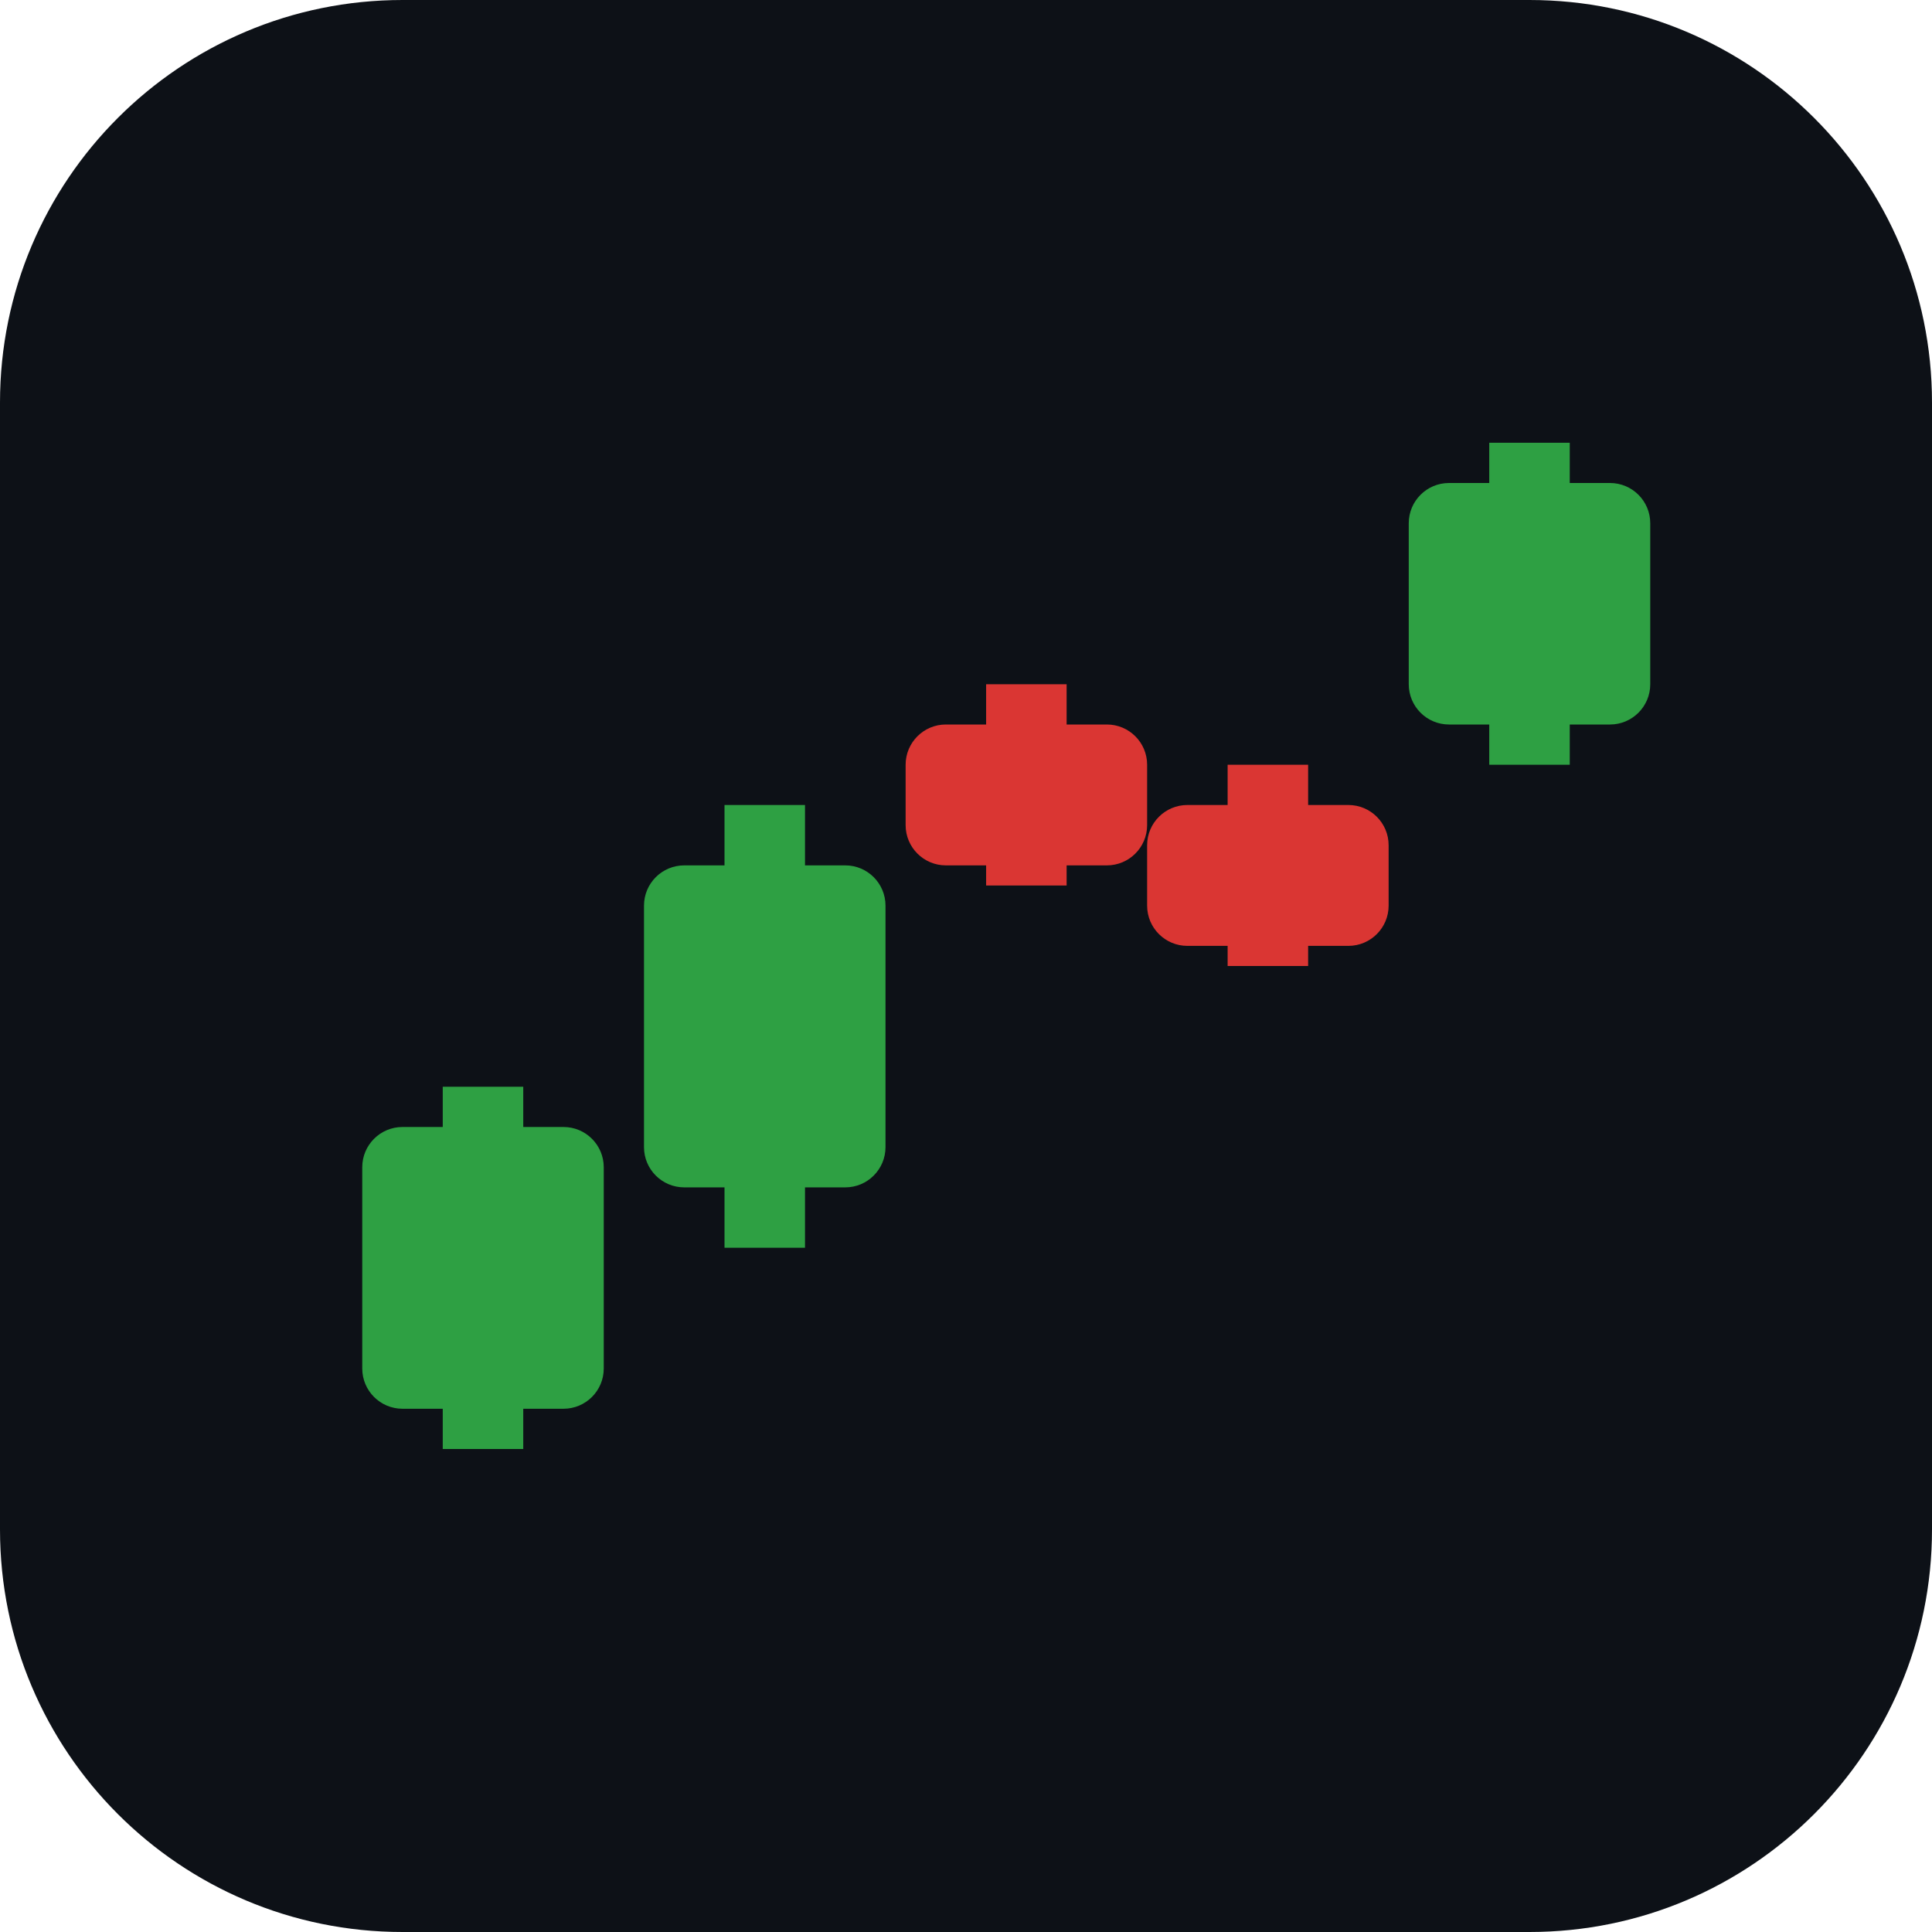
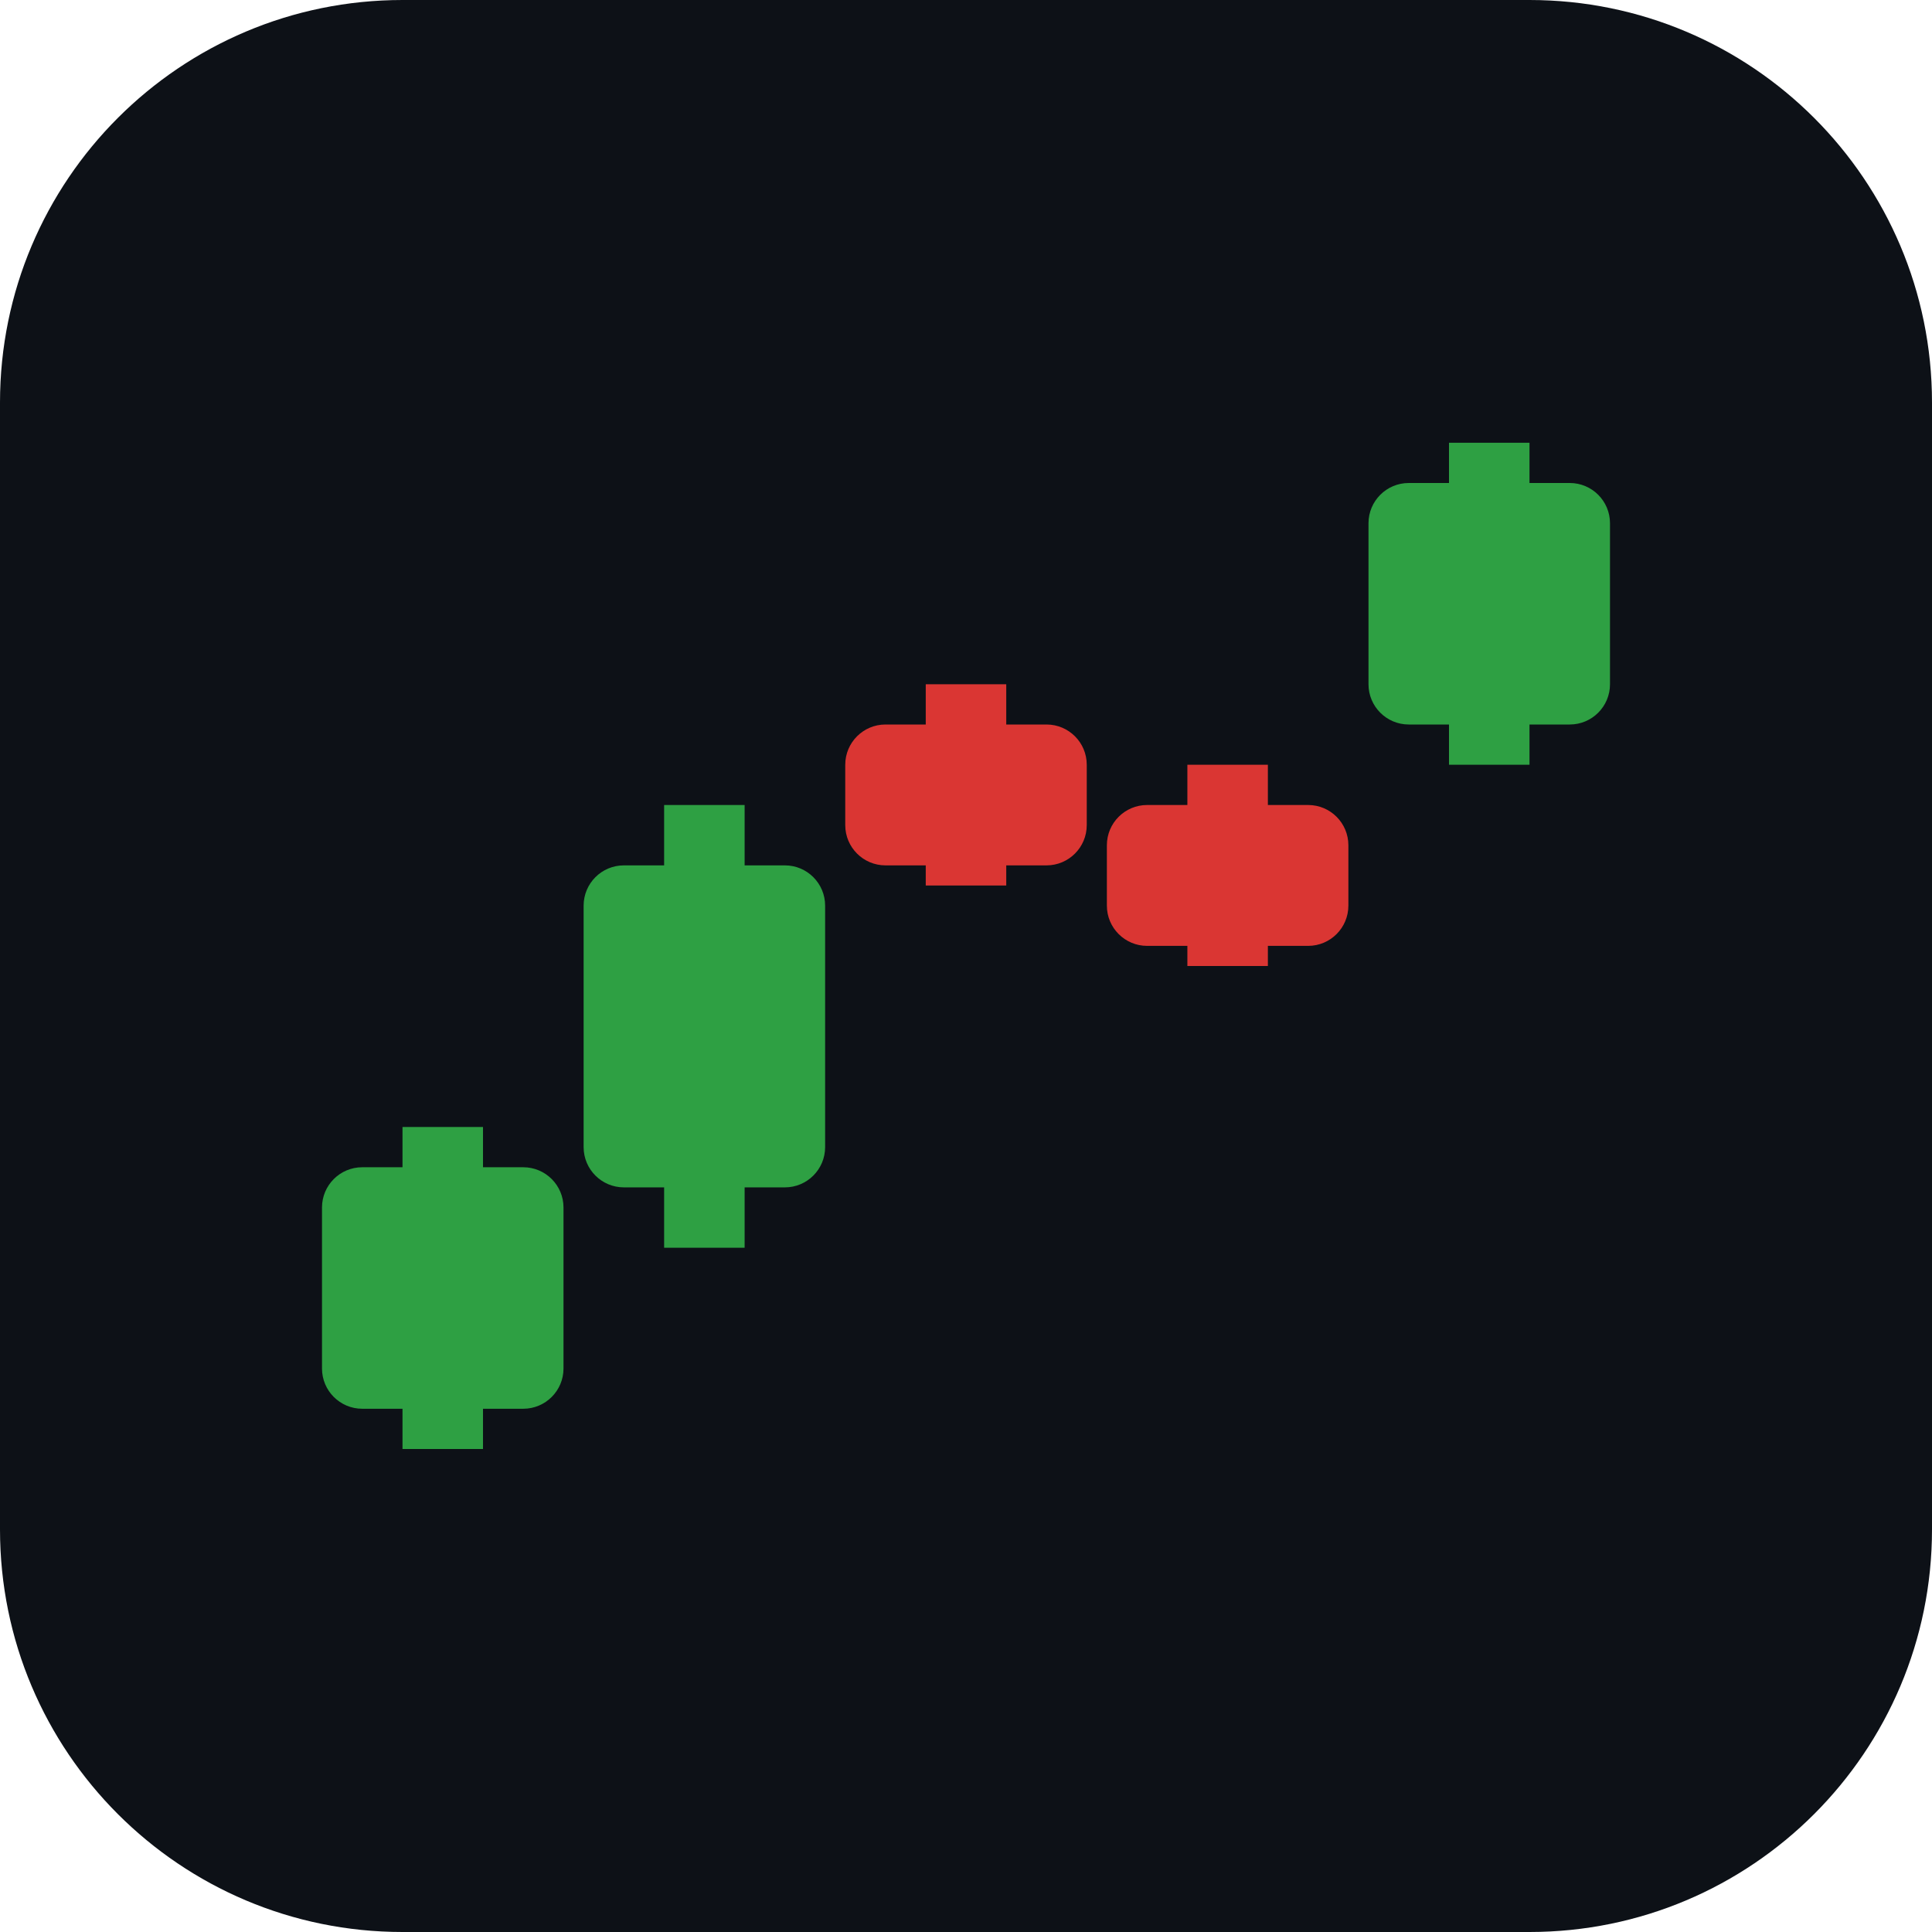
<svg xmlns="http://www.w3.org/2000/svg" viewBox="0 0 96 96">
  <rect width="96" height="96" rx="20" fill="#0d1117" />
-   <line x1="24" y1="72" x2="24" y2="54" stroke="#2ea043" stroke-width="4" />
-   <rect x="18" y="56" width="12" height="14" rx="2" fill="#2ea043" />
-   <line x1="38" y1="62" x2="38" y2="40" stroke="#2ea043" stroke-width="4" />
-   <rect x="32" y="43" width="12" height="16" rx="2" fill="#2ea043" />
-   <line x1="51" y1="44" x2="51" y2="34" stroke="#da3633" stroke-width="4" />
-   <rect x="45" y="36" width="12" height="7" rx="2" fill="#da3633" />
-   <line x1="63" y1="48" x2="63" y2="38" stroke="#da3633" stroke-width="4" />
-   <rect x="57" y="40" width="12" height="7" rx="2" fill="#da3633" />
-   <line x1="76" y1="38" x2="76" y2="22" stroke="#2ea043" stroke-width="4" />
-   <rect x="70" y="24" width="12" height="12" rx="2" fill="#2ea043" />
+   <line x1="22" y1="72" x2="22" y2="56" stroke="#2ea043" stroke-width="4" />
+   <rect x="16" y="58" width="12" height="12" rx="2" fill="#2ea043" />
+   <line x1="35" y1="62" x2="35" y2="40" stroke="#2ea043" stroke-width="4" />
+   <rect x="29" y="43" width="12" height="16" rx="2" fill="#2ea043" />
+   <line x1="48" y1="44" x2="48" y2="34" stroke="#da3633" stroke-width="4" />
+   <rect x="42" y="36" width="12" height="7" rx="2" fill="#da3633" />
+   <line x1="61" y1="48" x2="61" y2="38" stroke="#da3633" stroke-width="4" />
+   <rect x="55" y="40" width="12" height="7" rx="2" fill="#da3633" />
+   <line x1="74" y1="38" x2="74" y2="22" stroke="#2ea043" stroke-width="4" />
+   <rect x="68" y="24" width="12" height="12" rx="2" fill="#2ea043" />
</svg>
